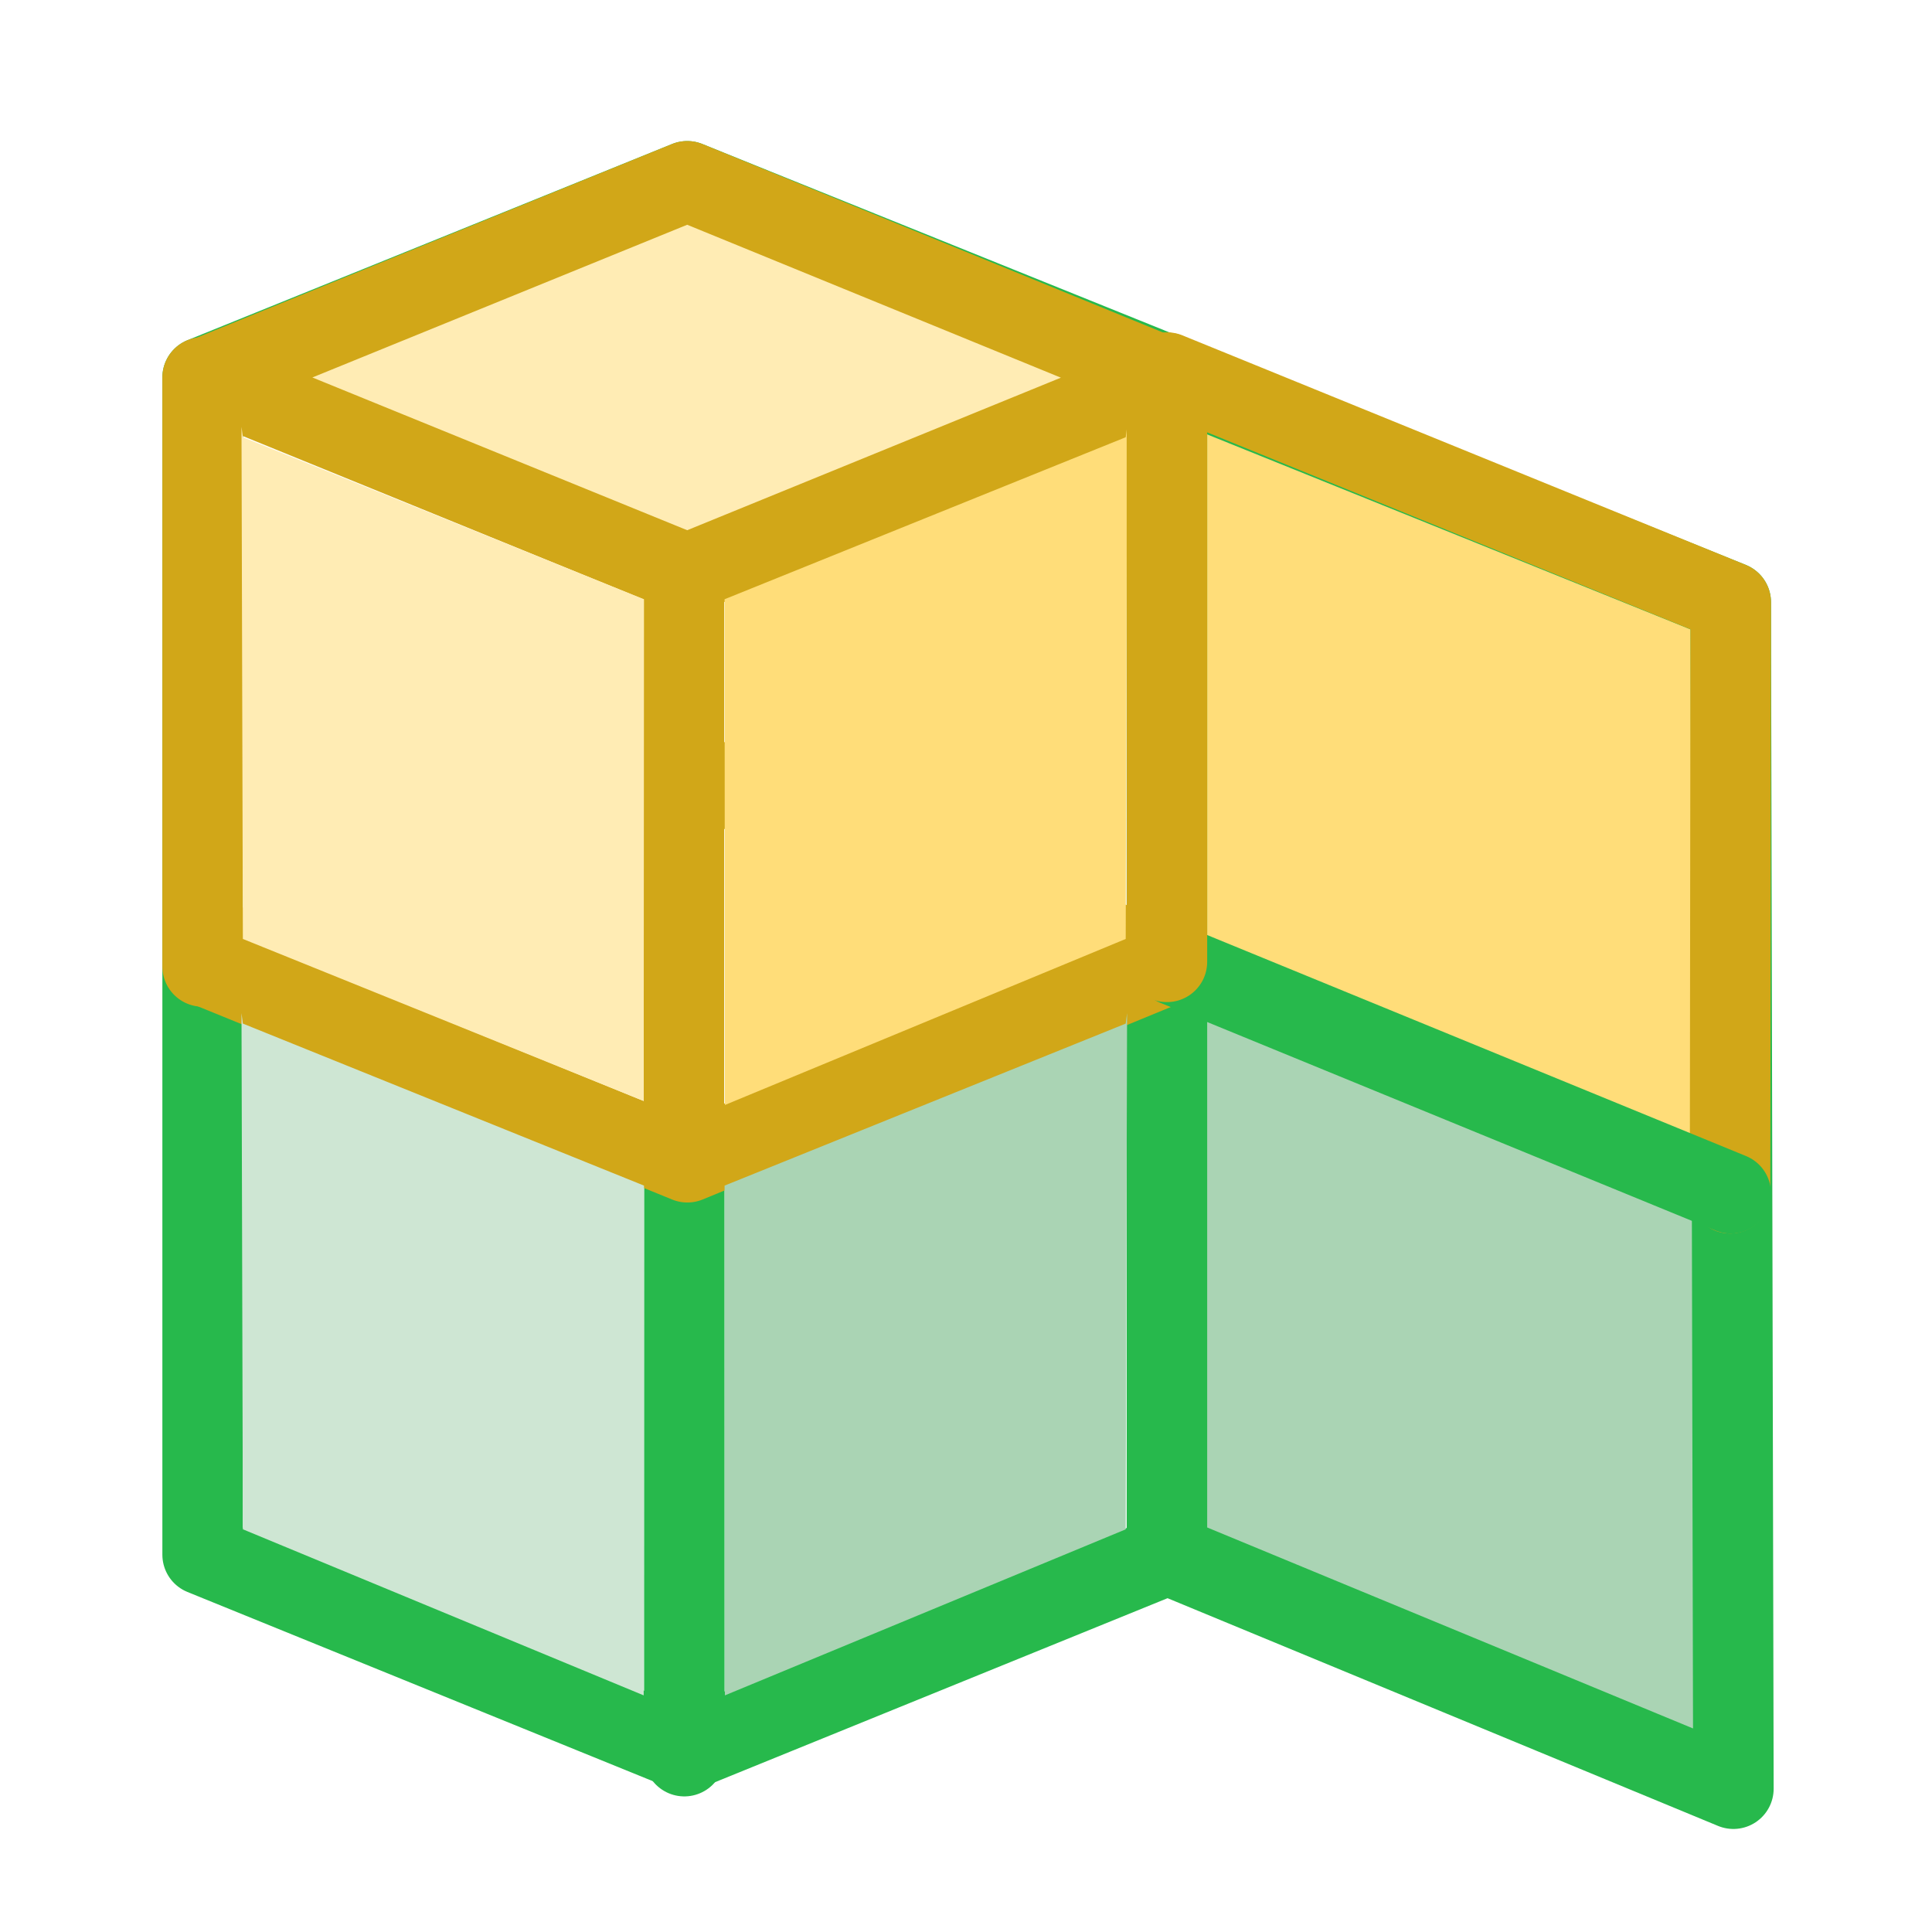
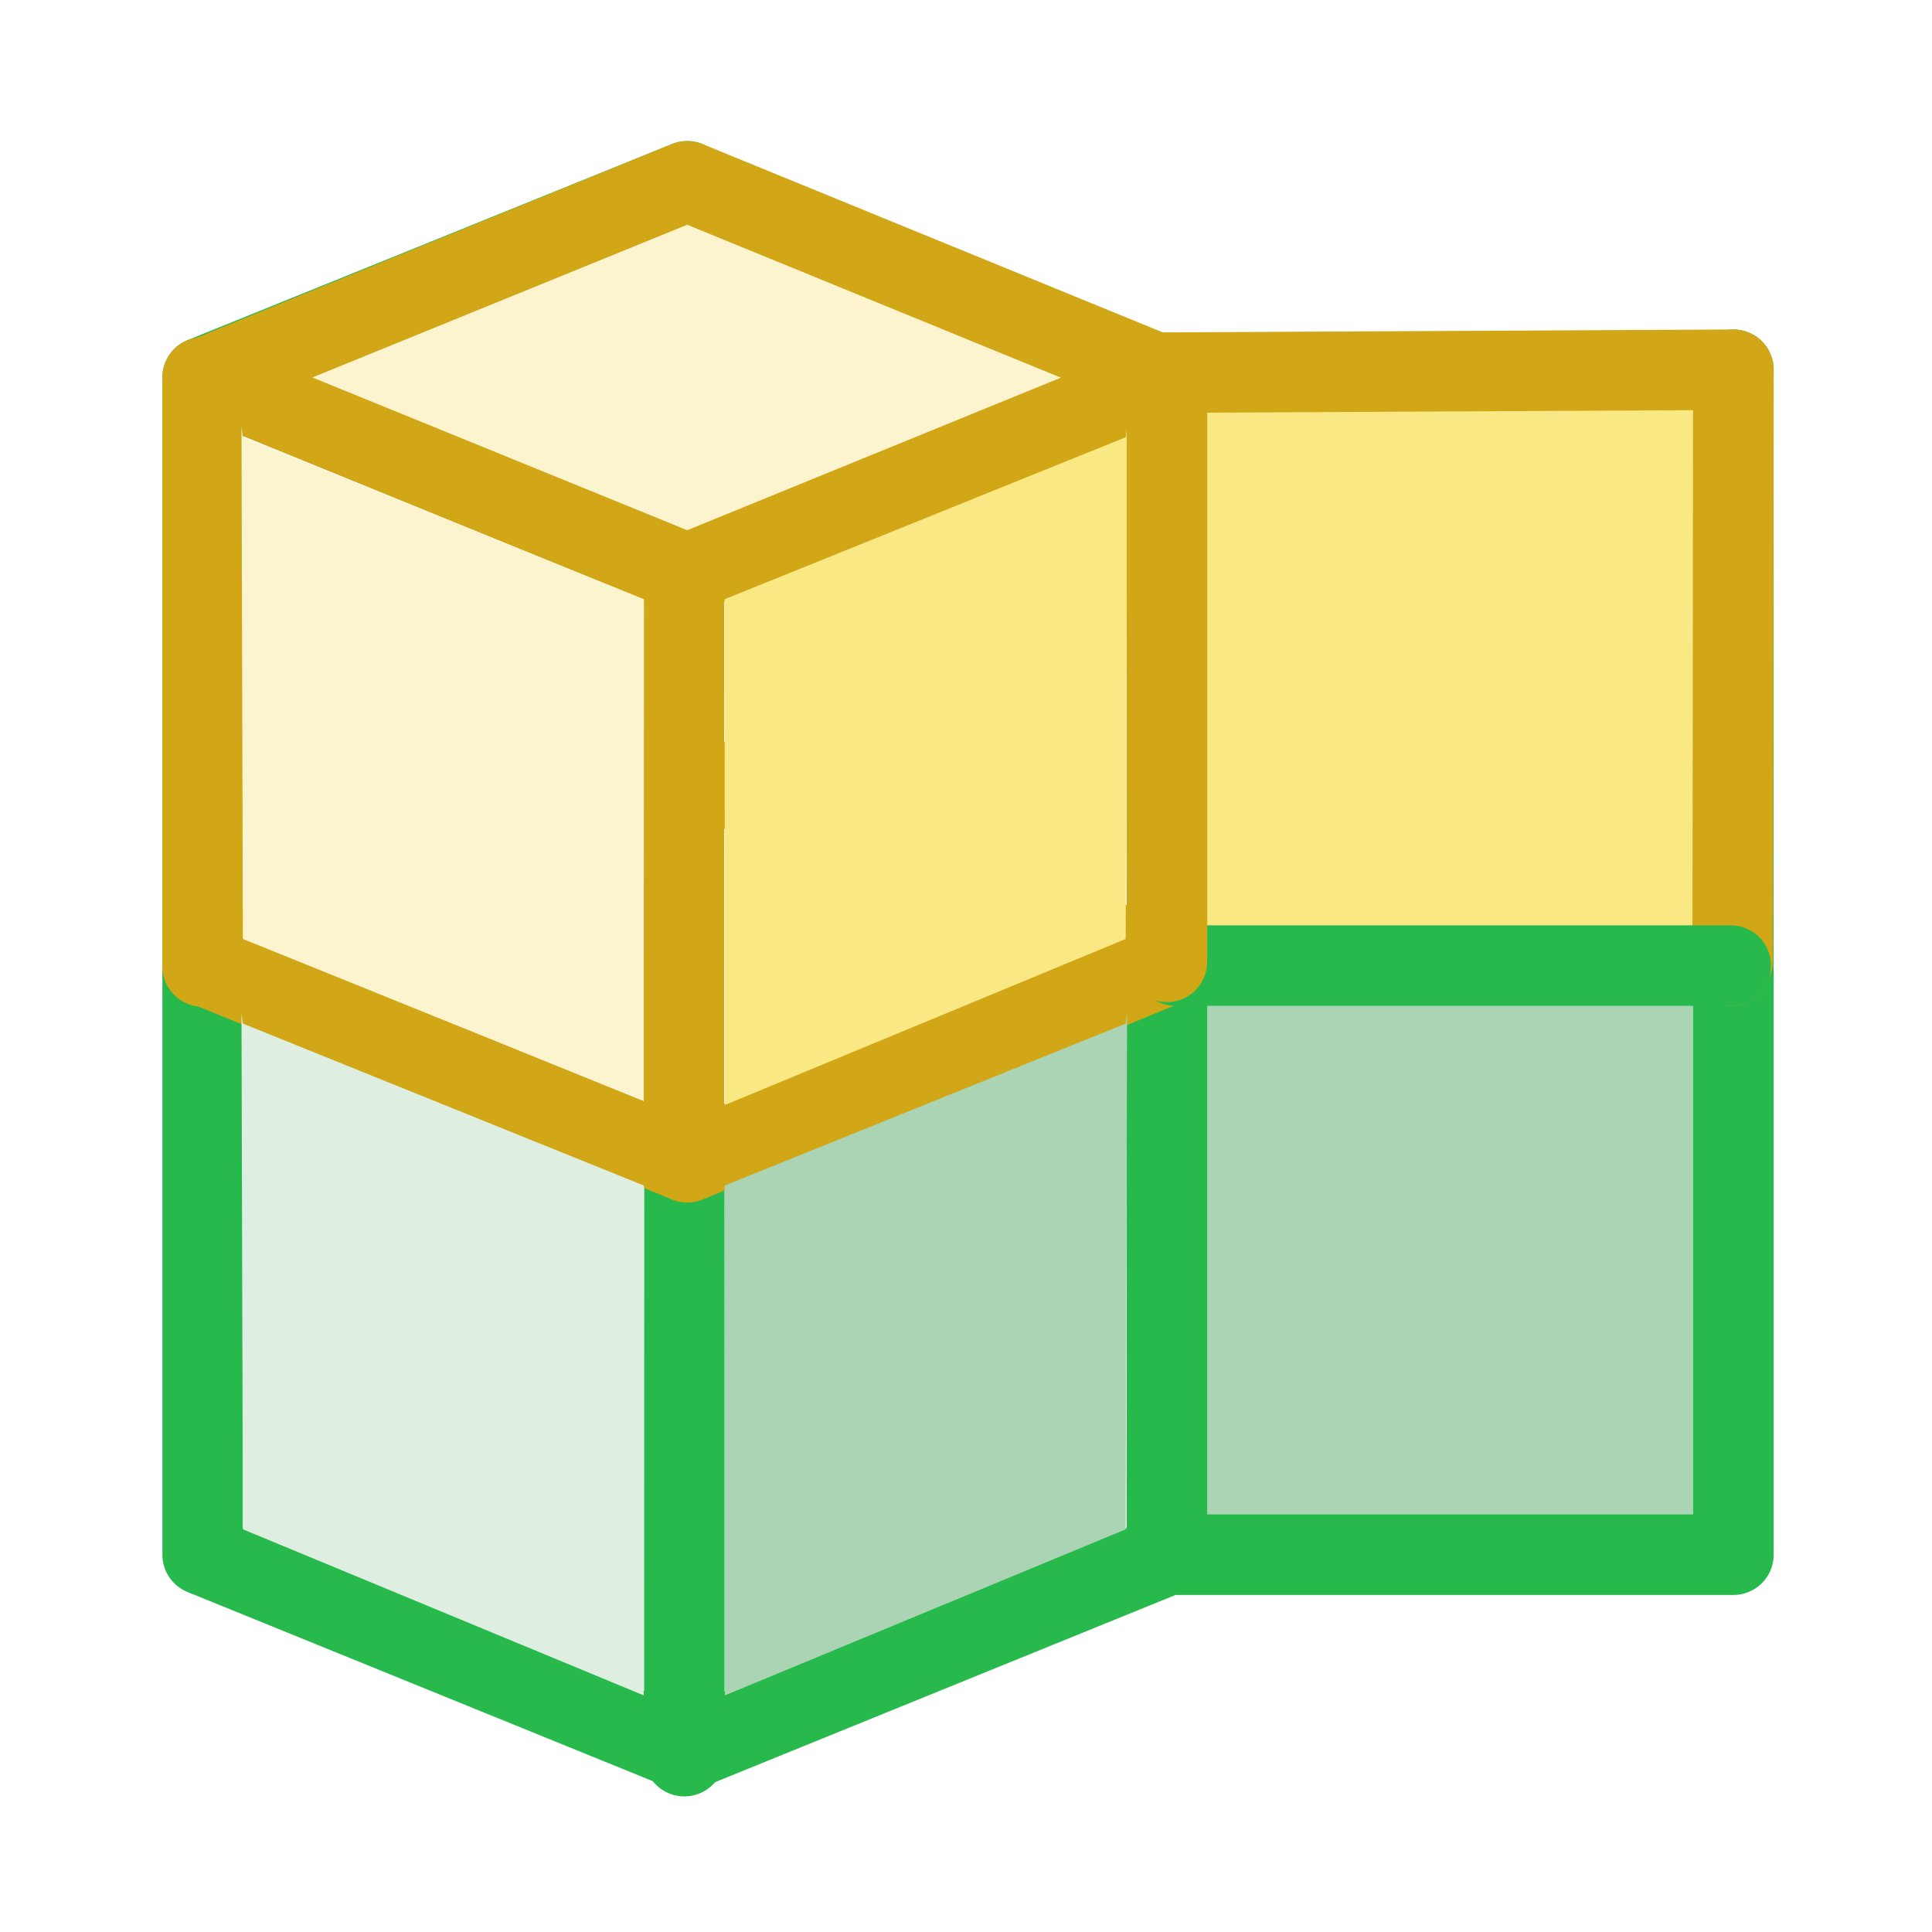
<svg xmlns="http://www.w3.org/2000/svg" width="48" height="48" viewBox="0 0 48 48" version="1.1" id="svg1" xml:space="preserve">
  <defs id="defs1" />
  <g id="DarkThemeEnabledLayer" style="display:inline">
-     <path style="fill:#aad4b4;fill-opacity:1;stroke:none;stroke-width:1px;stroke-linecap:round;stroke-linejoin:round;stroke-opacity:1" d="M 29.492,23.992 V 38.626 l 12.756,5.414 0.017,-14.594 z" id="path81" />
-     <path style="display:inline;fill:#ffdd79;fill-opacity:1;stroke:none;stroke-width:1px;stroke-linecap:round;stroke-linejoin:round;stroke-opacity:1" d="M 29.492,9.378 V 24.011 l 13.056,5.514 0.017,-14.594 z" id="path82" />
+     <path style="fill:#aad4b4;fill-opacity:1;stroke:none;stroke-width:1px;stroke-linecap:round;stroke-linejoin:round;stroke-opacity:1" d="M 29.492,23.992 V 38.626 h 12.756 l 0.017,-14.633 z" id="path81" />
+     <path style="display:inline;fill:#f9e883;fill-opacity:1;stroke:none;stroke-width:1px;stroke-linecap:round;stroke-linejoin:round;stroke-opacity:1" d="M 29.492,9.378 V 24.011 h 13.056 l 0.017,-14.633 z" id="path82" />
    <path style="display:inline;fill:none;stroke:#27b94c;stroke-width:2;stroke-linecap:round;stroke-linejoin:round;stroke-dasharray:none;stroke-opacity:1" d="m 17.002,28.672 v 14.959" id="path66" />
-     <path style="display:inline;fill:none;stroke:#27b94c;stroke-width:2;stroke-linecap:round;stroke-linejoin:round;stroke-dasharray:none;stroke-opacity:1" d="M 5.034,9.378 17.074,4.504 43,14.962 43.066,44.44 29.011,38.626 17.023,43.5 5.034,38.626 Z" id="path64" />
+     <path style="display:inline;fill:none;stroke:#27b94c;stroke-width:2;stroke-linecap:round;stroke-linejoin:round;stroke-dasharray:none;stroke-opacity:1" d="M 43.066,9.186 V 38.626 H 29.011 L 17.023,43.5 5.034,38.626 V 9.378 L 17.074,4.504" id="path64" />
    <path style="display:inline;fill:none;stroke:#27b94c;stroke-width:2;stroke-linecap:butt;stroke-linejoin:miter;stroke-dasharray:none;stroke-opacity:1" d="M 28.992,9.186 V 38.814" id="path70" />
-     <path style="display:inline;fill:#ffecb4;fill-opacity:1;stroke:#d1a718;stroke-width:2;stroke-linecap:round;stroke-linejoin:round;stroke-dasharray:none;stroke-opacity:1" d="M 5.111,9.378 17.074,4.504 29,9.384 17.074,14.253 Z" id="path69" />
+     <path style="display:inline;fill:#fcf4ce;fill-opacity:1;stroke:#d1a718;stroke-width:2;stroke-linecap:round;stroke-linejoin:round;stroke-dasharray:none;stroke-opacity:1" d="M 5.111,9.378 17.074,4.504 29,9.384 17.074,14.253 Z" id="path69" />
    <path style="fill:none;stroke:#d1a718;stroke-width:2;stroke-linecap:round;stroke-linejoin:round;stroke-dasharray:none;stroke-opacity:1" d="m 16.992,14.599 v 12.903 0.18" id="path85" />
    <path style="fill:none;stroke:#d1a718;stroke-width:2;stroke-linecap:round;stroke-linejoin:miter;stroke-dasharray:none;stroke-opacity:1" d="m 5.034,9.378 v 14.633 0" id="path86" />
    <path style="fill:none;stroke:#d1a718;stroke-width:2;stroke-linecap:round;stroke-linejoin:round;stroke-dasharray:none;stroke-opacity:1" d="M 5.111,24.002 17.068,19.14 29,23.974 17.077,28.876 5.111,24.002" id="path88" />
-     <path style="fill:#ffecb4;fill-opacity:1;stroke:none;stroke-width:1px;stroke-linecap:butt;stroke-linejoin:miter;stroke-opacity:1" d="M 6.034,10.863 16,14.889 15.992,27.353 6.034,23.328 6,10.604" id="path3" />
-     <path style="fill:#cee6d3;fill-opacity:1;stroke:none;stroke-width:1px;stroke-linecap:butt;stroke-linejoin:miter;stroke-opacity:1" d="m 6.034,25.431 9.966,4.025 -0.008,12.665 L 6.034,37.995 6,25.171" id="path4" />
-     <path style="fill:#ffdd79;fill-opacity:1;stroke:none;stroke-width:1px;stroke-linecap:butt;stroke-linejoin:miter;stroke-opacity:1" d="m 27.968,10.863 -9.966,4.025 0.008,12.565 9.958,-4.125 0.034,-12.725" id="path5" />
+     <path style="fill:#fcf4ce;fill-opacity:1;stroke:none;stroke-width:1px;stroke-linecap:butt;stroke-linejoin:miter;stroke-opacity:1" d="M 6.034,10.863 16,14.889 15.992,27.353 6.034,23.328 6,10.604" id="path3" />
+     <path style="fill:#deeee1;fill-opacity:1;stroke:none;stroke-width:1px;stroke-linecap:butt;stroke-linejoin:miter;stroke-opacity:1" d="m 6.034,25.431 9.966,4.025 -0.008,12.665 L 6.034,37.995 6,25.171" id="path4" />
+     <path style="fill:#f9e883;fill-opacity:1;stroke:none;stroke-width:1px;stroke-linecap:butt;stroke-linejoin:miter;stroke-opacity:1" d="m 27.968,10.863 -9.966,4.025 0.008,12.565 9.958,-4.125 0.034,-12.725" id="path5" />
    <path style="fill:#aad4b4;fill-opacity:1;stroke:none;stroke-width:1px;stroke-linecap:butt;stroke-linejoin:miter;stroke-opacity:1" d="m 27.968,25.431 -9.966,4.025 0.008,12.665 9.958,-4.125 0.034,-12.825" id="path6" />
-     <path style="fill:none;stroke:#d1a718;stroke-width:2;stroke-linecap:round;stroke-linejoin:round;stroke-dasharray:none;stroke-opacity:1" d="m 29,9.258 14,5.704 -0.017,14.684 v 0" id="path8" />
-     <path style="display:inline;fill:none;stroke:#27b94c;stroke-width:2;stroke-linecap:round;stroke-linejoin:round;stroke-dasharray:none;stroke-opacity:1" d="m 29.209,23.99 13.791,5.657" id="path2" />
+     <path style="fill:none;stroke:#d1a718;stroke-width:2;stroke-linecap:round;stroke-linejoin:round;stroke-dasharray:none;stroke-opacity:1" d="m 29,9.258 14.066,-0.072 -0.017,14.684 -0.05,0.119" id="path8" />
+     <path style="display:inline;fill:none;stroke:#27b94c;stroke-width:2;stroke-linecap:round;stroke-linejoin:round;stroke-dasharray:none;stroke-opacity:1" d="M 29.209,23.99 H 43" id="path2" />
    <path style="fill:none;stroke:#d1a718;stroke-width:2;stroke-linecap:round;stroke-linejoin:miter;stroke-dasharray:none;stroke-opacity:1" d="m 28.992,9.264 v 14.633 0" id="path87" />
  </g>
</svg>
